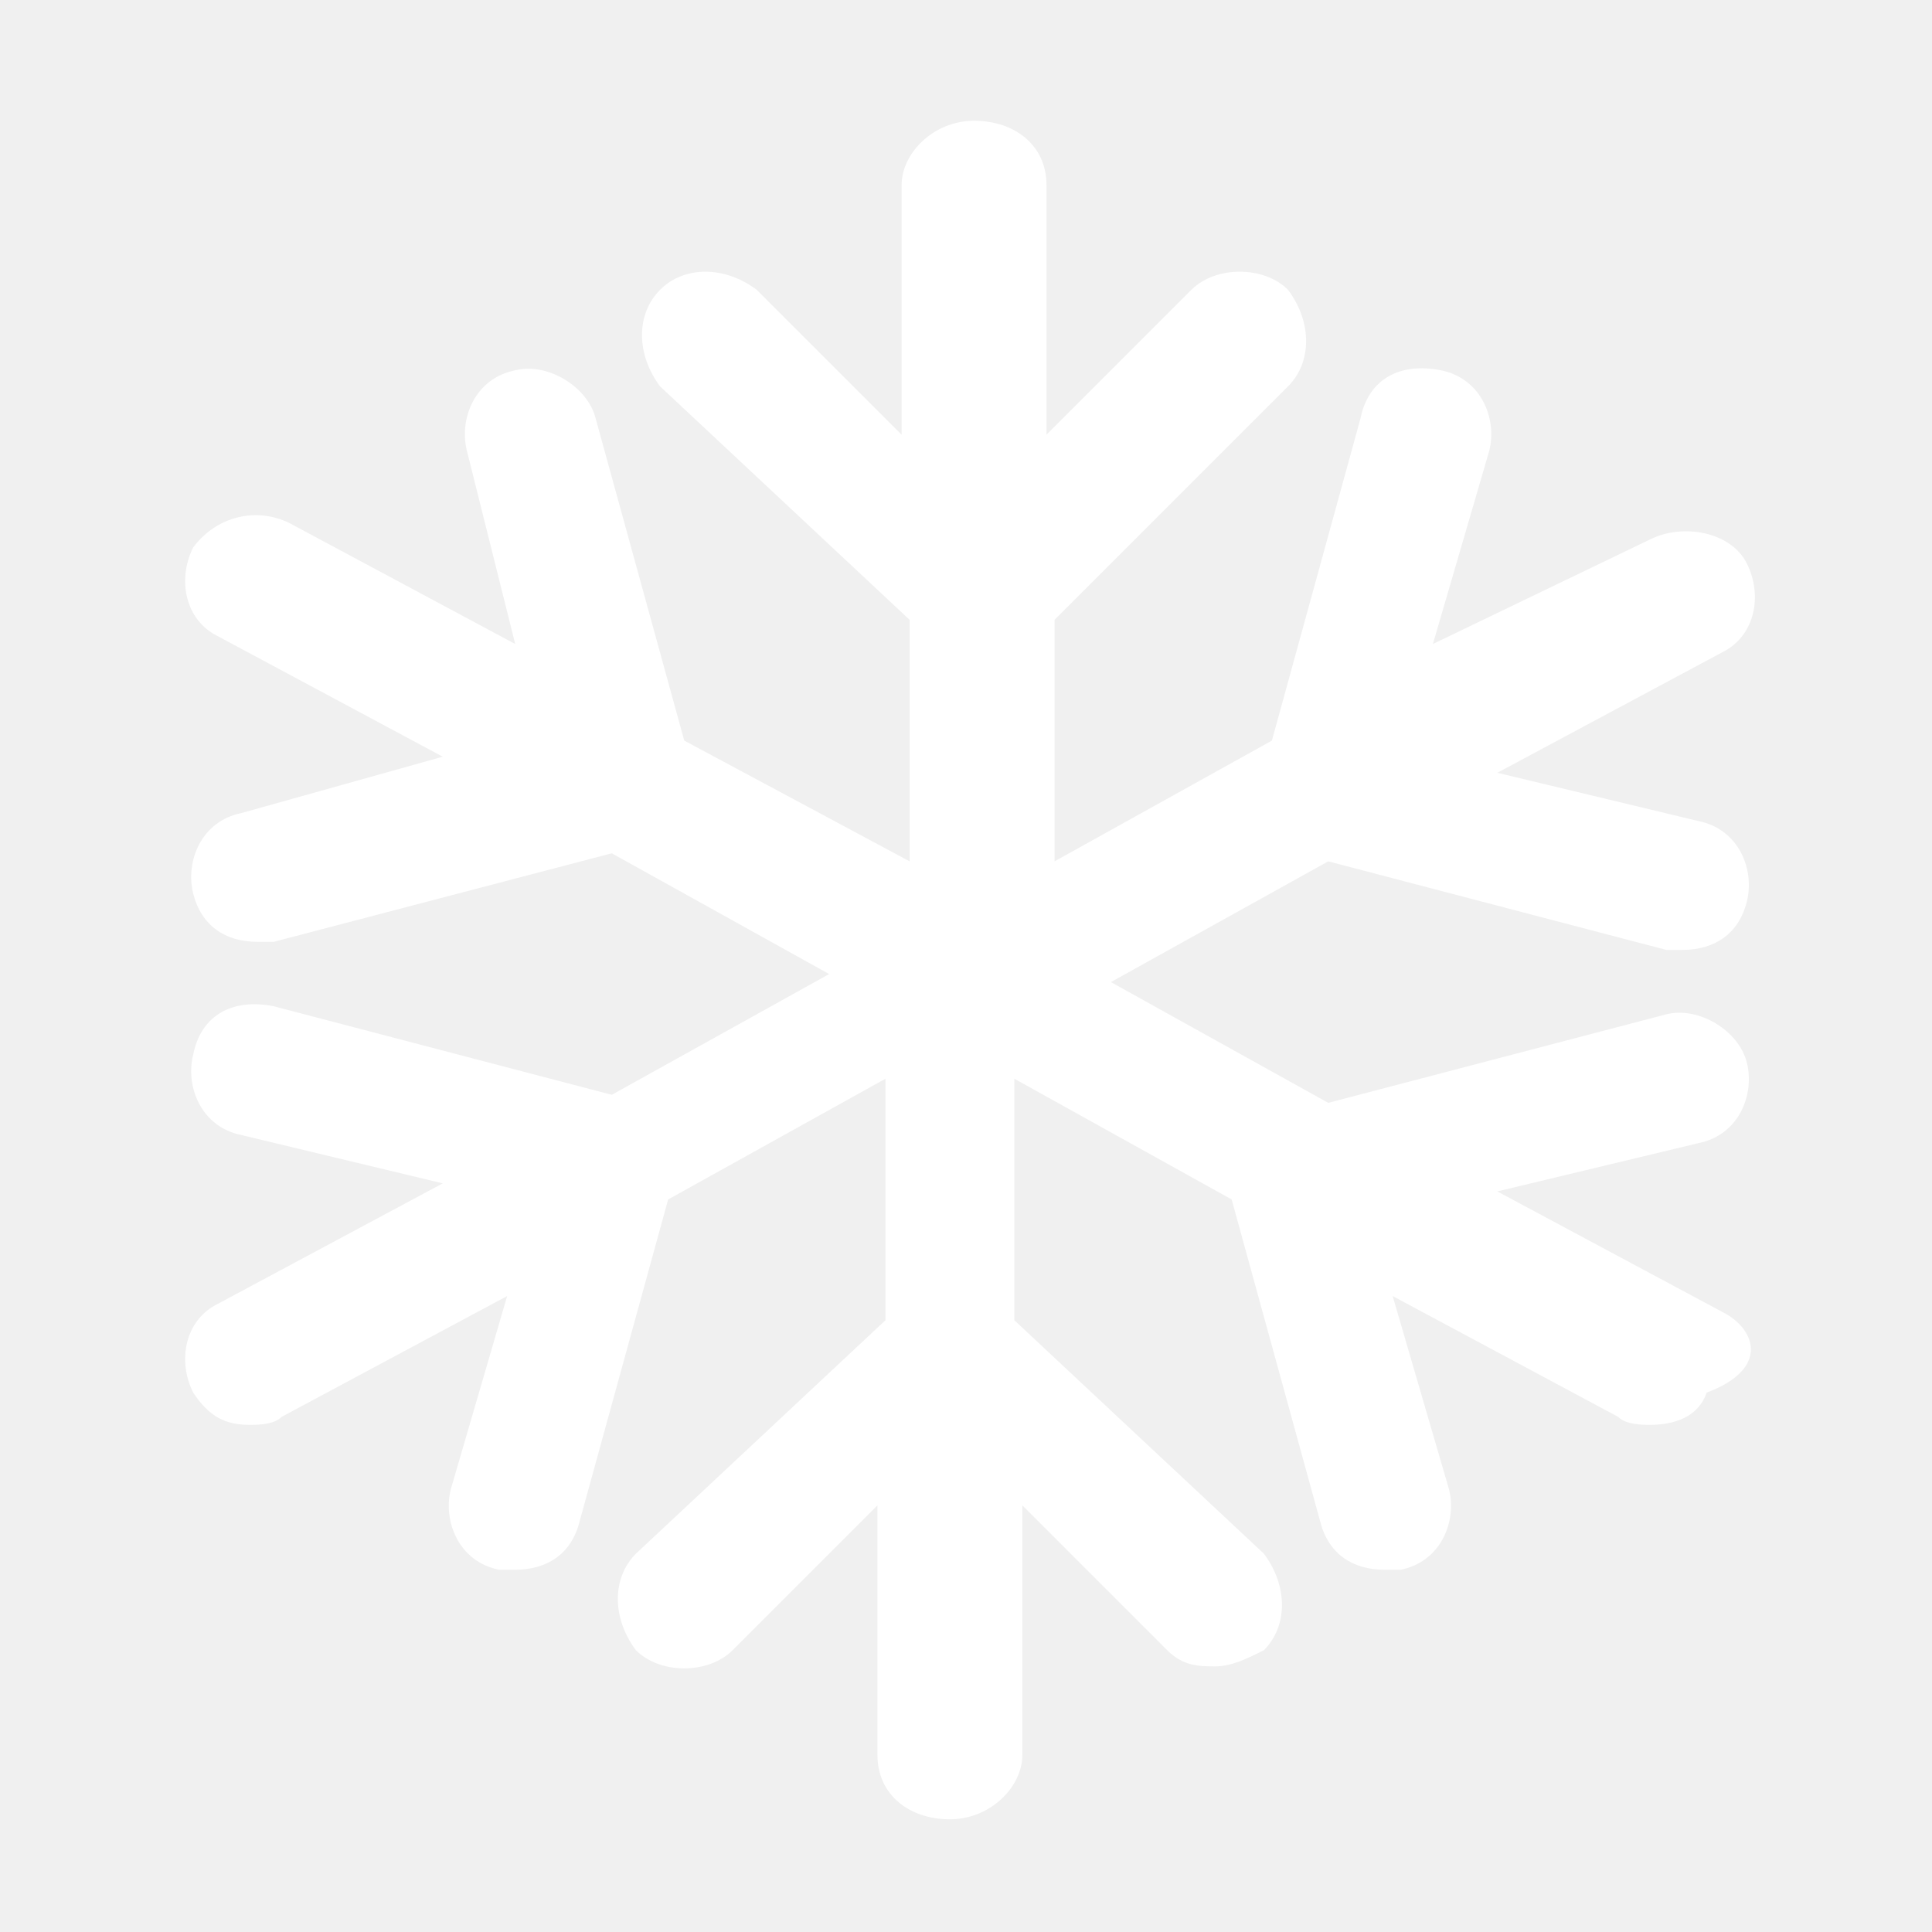
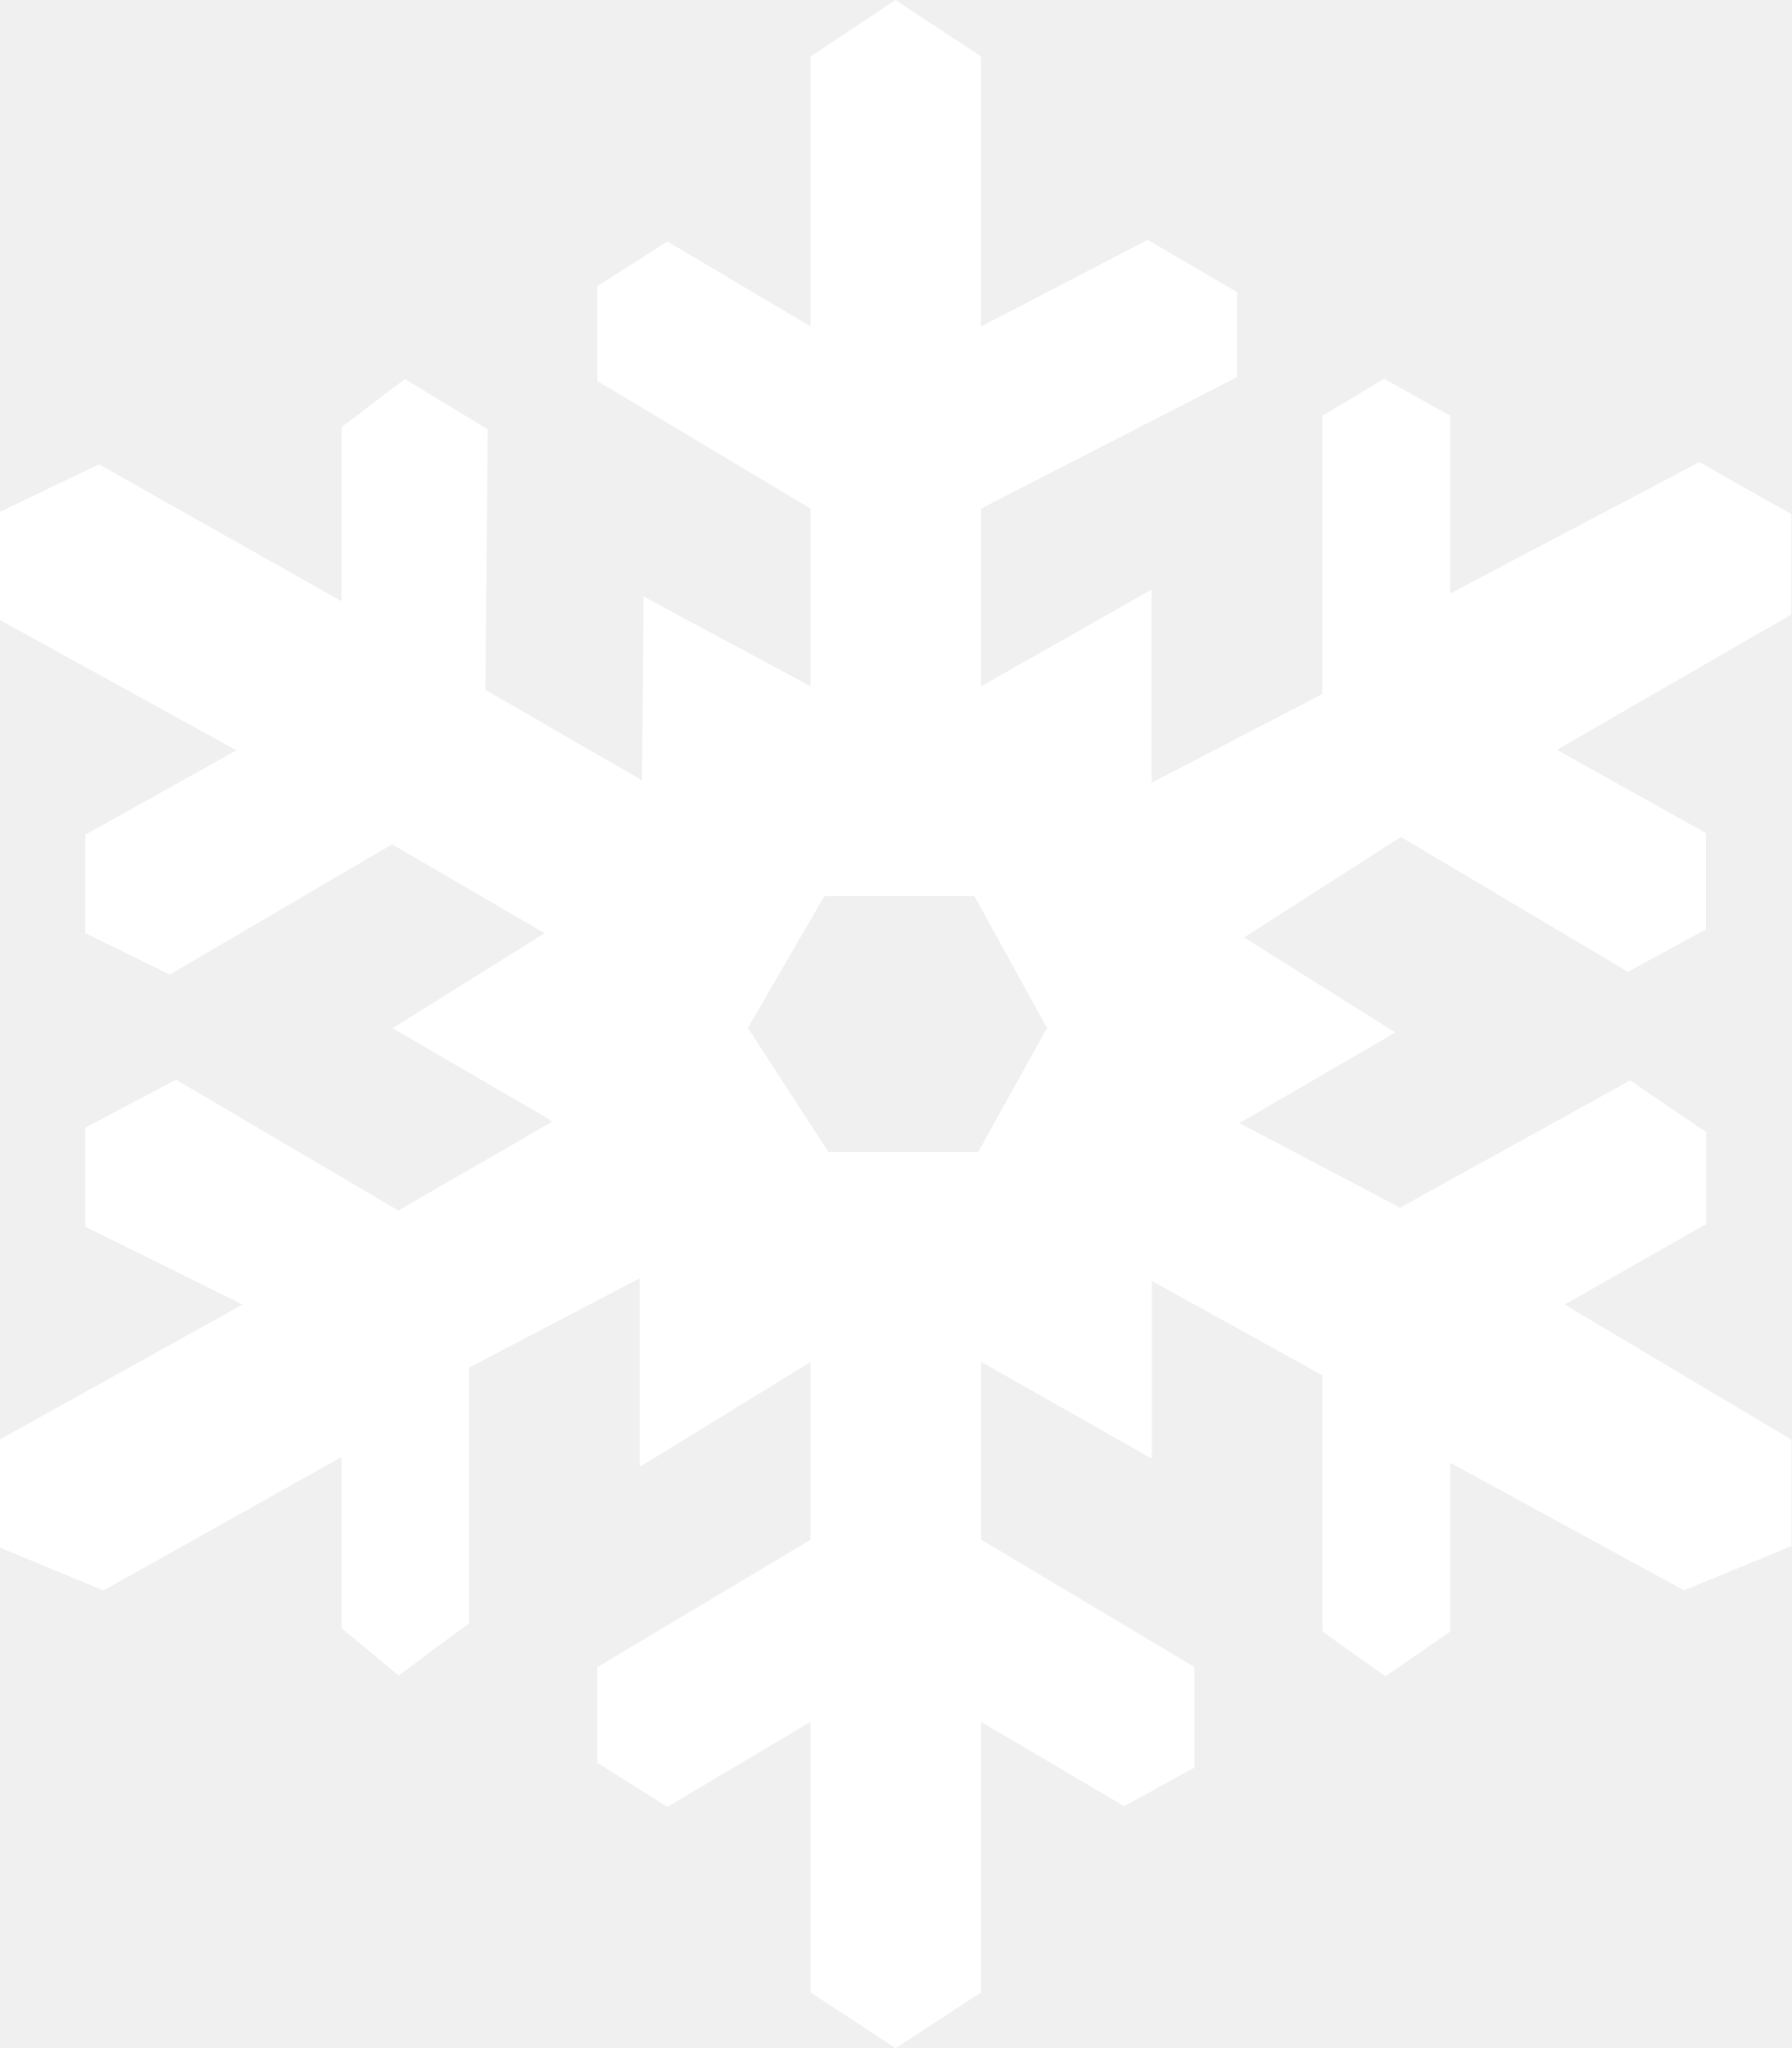
- <svg xmlns="http://www.w3.org/2000/svg" version="1.1" id="ic-transaction-staked" x="0px" y="0px" viewBox="0 0 24 24" style="enable-background:new 0 0 24 24;" xml:space="preserve">
-   <style type="text/css">
- 	.st0{fill:#fff;}
- 	.st1{fill:none;}
- </style>
-   <path id="Path_18914" class="st0" d="M42.1,6V4.9C42,3.2,40.6,1.9,38.9,2c-1.4,0.1-2.6,1.1-2.8,2.6l0,0l0,0  c-0.2-1.6-1.8-2.8-3.4-2.5c-1.5,0.2-2.6,1.5-2.6,3v1h-4v6h2v10h16V12h2V6H42.1z M38.1,5.4V5c0-0.6,0.4-1,1-1c0.6,0,1,0.4,1,1v1h-2.6  L38.1,5.4z M37.1,8v8h-2V8H37.1z M32.1,5c0-0.6,0.4-1,1-1c0.6,0,1,0.4,1,1v0.4L34.7,6h-2.6V5z M28.1,8h5v2h-5V8z M42.1,20h-12v-8h3  v6h6v-6h3V20z M44.1,10h-5V8h5V10z" />
-   <path id="Rectangle_4527" class="st1" d="M0,0h24v24H0V0z" />
-   <path class="st0" d="M21.4,16.3l-2.8-1.5l2.5-0.6c0.5-0.1,0.7-0.6,0.6-1c-0.1-0.4-0.6-0.7-1-0.6l-4.2,1.1l-2.7-1.5l2.7-1.5l4.2,1.1  c0.1,0,0.1,0,0.2,0c0.4,0,0.7-0.2,0.8-0.6c0.1-0.4-0.1-0.9-0.6-1l-2.5-0.6l2.8-1.5c0.4-0.2,0.5-0.7,0.3-1.1  c-0.2-0.4-0.8-0.5-1.2-0.3L17.8,8l0.7-2.4c0.1-0.4-0.1-0.9-0.6-1c-0.5-0.1-0.9,0.1-1,0.6l-1.1,4l-2.7,1.5v-3L16,4.8  c0.3-0.3,0.3-0.8,0-1.2c-0.3-0.3-0.9-0.3-1.2,0l-1.8,1.8V2.3c0-0.5-0.4-0.8-0.9-0.8c-0.5,0-0.9,0.4-0.9,0.8v3.1L9.4,3.6  C9,3.3,8.5,3.3,8.2,3.6c-0.3,0.3-0.3,0.8,0,1.2l3.1,2.9v3L8.5,9.2l-1.1-4c-0.1-0.4-0.6-0.7-1-0.6c-0.5,0.1-0.7,0.6-0.6,1L6.4,8  L3.6,6.5C3.2,6.3,2.7,6.4,2.4,6.8C2.2,7.2,2.3,7.7,2.7,7.9l2.8,1.5L3,10.1c-0.5,0.1-0.7,0.6-0.6,1c0.1,0.4,0.4,0.6,0.8,0.6  c0.1,0,0.1,0,0.2,0l4.2-1.1l2.7,1.5l-2.7,1.5l-4.2-1.1c-0.5-0.1-0.9,0.1-1,0.6c-0.1,0.4,0.1,0.9,0.6,1l2.5,0.6l-2.8,1.5  c-0.4,0.2-0.5,0.7-0.3,1.1c0.2,0.3,0.4,0.4,0.7,0.4c0.1,0,0.3,0,0.4-0.1l2.8-1.5l-0.7,2.4c-0.1,0.4,0.1,0.9,0.6,1c0.1,0,0.1,0,0.2,0  c0.4,0,0.7-0.2,0.8-0.6l1.1-4l2.7-1.5v3l-3.1,2.9c-0.3,0.3-0.3,0.8,0,1.2c0.3,0.3,0.9,0.3,1.2,0l1.8-1.8v3.1c0,0.5,0.4,0.8,0.9,0.8  c0.5,0,0.9-0.4,0.9-0.8v-3.1l1.8,1.8c0.2,0.2,0.4,0.2,0.6,0.2c0.2,0,0.4-0.1,0.6-0.2c0.3-0.3,0.3-0.8,0-1.2l-3.1-2.9v-3l2.7,1.5  l1.1,4c0.1,0.4,0.4,0.6,0.8,0.6c0.1,0,0.1,0,0.2,0c0.5-0.1,0.7-0.6,0.6-1l-0.7-2.4l2.8,1.5c0.1,0.1,0.3,0.1,0.4,0.1  c0.3,0,0.6-0.1,0.7-0.4C22,17,21.8,16.5,21.4,16.3z" />
+ <svg xmlns="http://www.w3.org/2000/svg" width="23.188" height="26.5" viewBox="0 0 23.188 26.5">
+   <path id="Icon_map-snow" data-name="Icon map-snow" d="M13.37,26.5v-3.5l-1.853,1.1-.907-.571V22.293l2.76-1.649v-2.3L11.161,19.7V17.259L8.953,18.415v3.307L8.04,22.4,7.3,21.787V19.573L4.219,21.3,2.88,20.745v-1.4L6.019,17.6,3.984,16.592V15.312l1.172-.622,2.879,1.694,1.994-1.151L9.984,15.2,7.96,14.025l1.97-1.23-1.975-1.15L5.077,13.33l-1.093-.535V11.521L5.94,10.429,2.88,8.743v-1.4l1.281-.615L7.3,8.5V6.247l.82-.622,1.073.651-.031,3.37,2.028,1.172.018-2.38L13.37,9.6V7.3l-2.76-1.65V4.424l.907-.58,1.853,1.1V1.451L14.47.72l1.107.731V4.945l2.156-1.121L18.89,4.5V5.6L15.578,7.3V9.6l2.208-1.252v2.5L19.995,9.7V6.1l.8-.478.853.478V8.4l3.225-1.7,1.191.672v1.3l-3.034,1.75,1.93,1.079v1.244l-1.01.55L21.012,11.55l-2.031,1.3,1.959,1.23-2.02,1.172L21,16.347,23.978,14.7l.985.671v1.187L23.13,17.6l2.937,1.75v1.375l-1.392.573-3.024-1.65v2.183l-.839.579-.817-.579V18.516l-2.208-1.222v2.3l-2.208-1.252v2.3l2.76,1.649v1.3l-.909.5L15.578,23v3.5l-1.107.723ZM12.56,14.021,13.6,15.626h1.94l.891-1.605-.941-1.707h-1.94l-.991,1.707Z" transform="translate(-2.88 -0.72)" fill="#fff" />
</svg>
